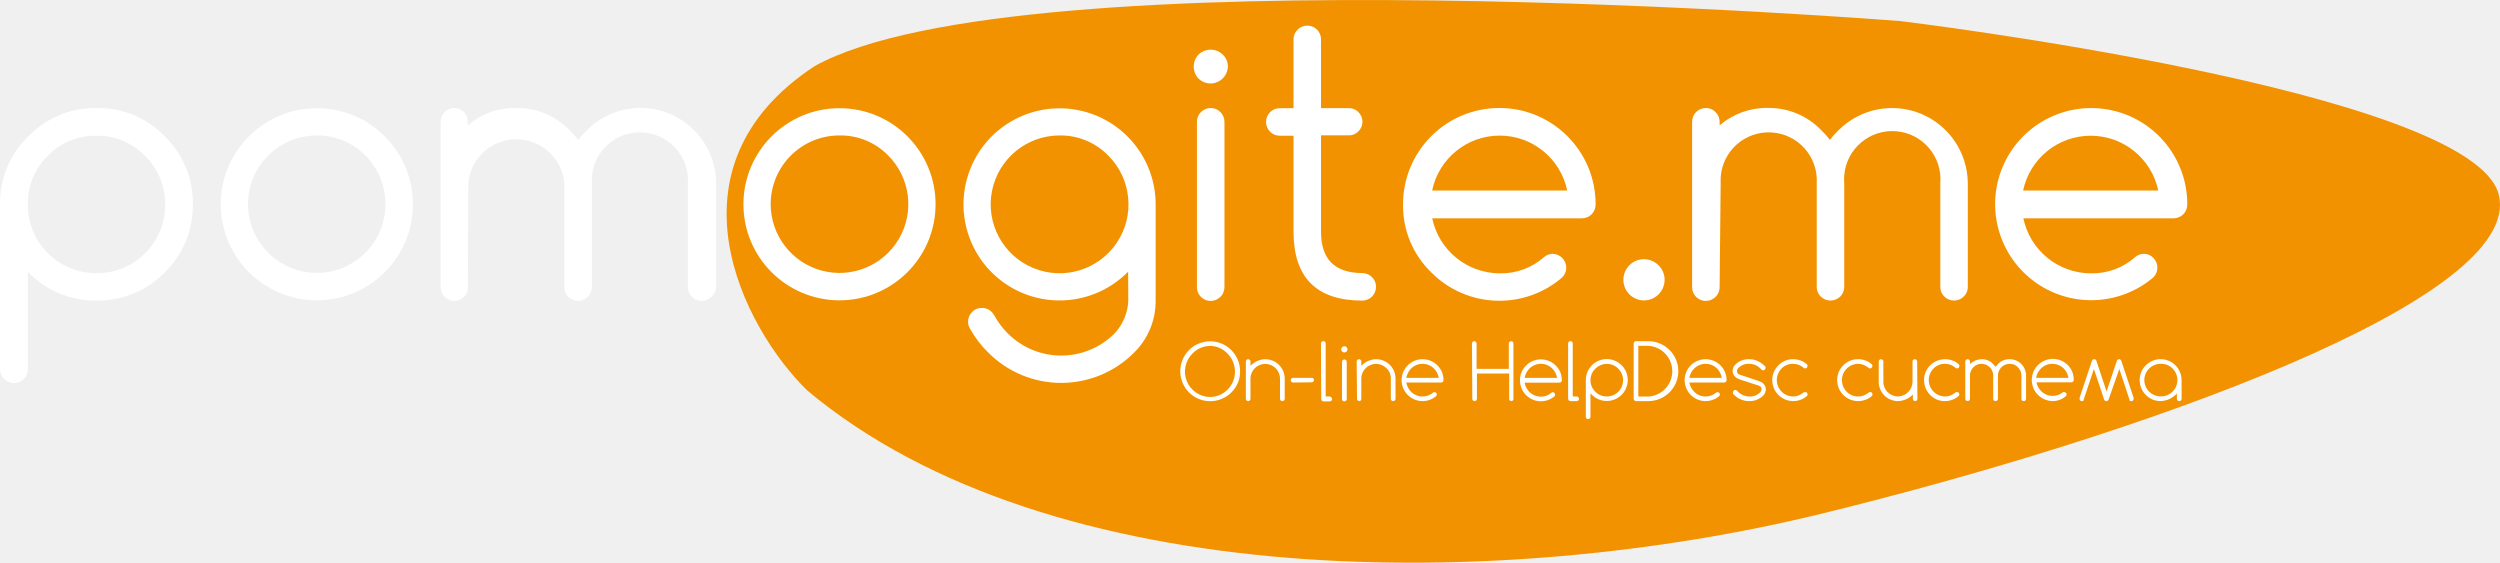
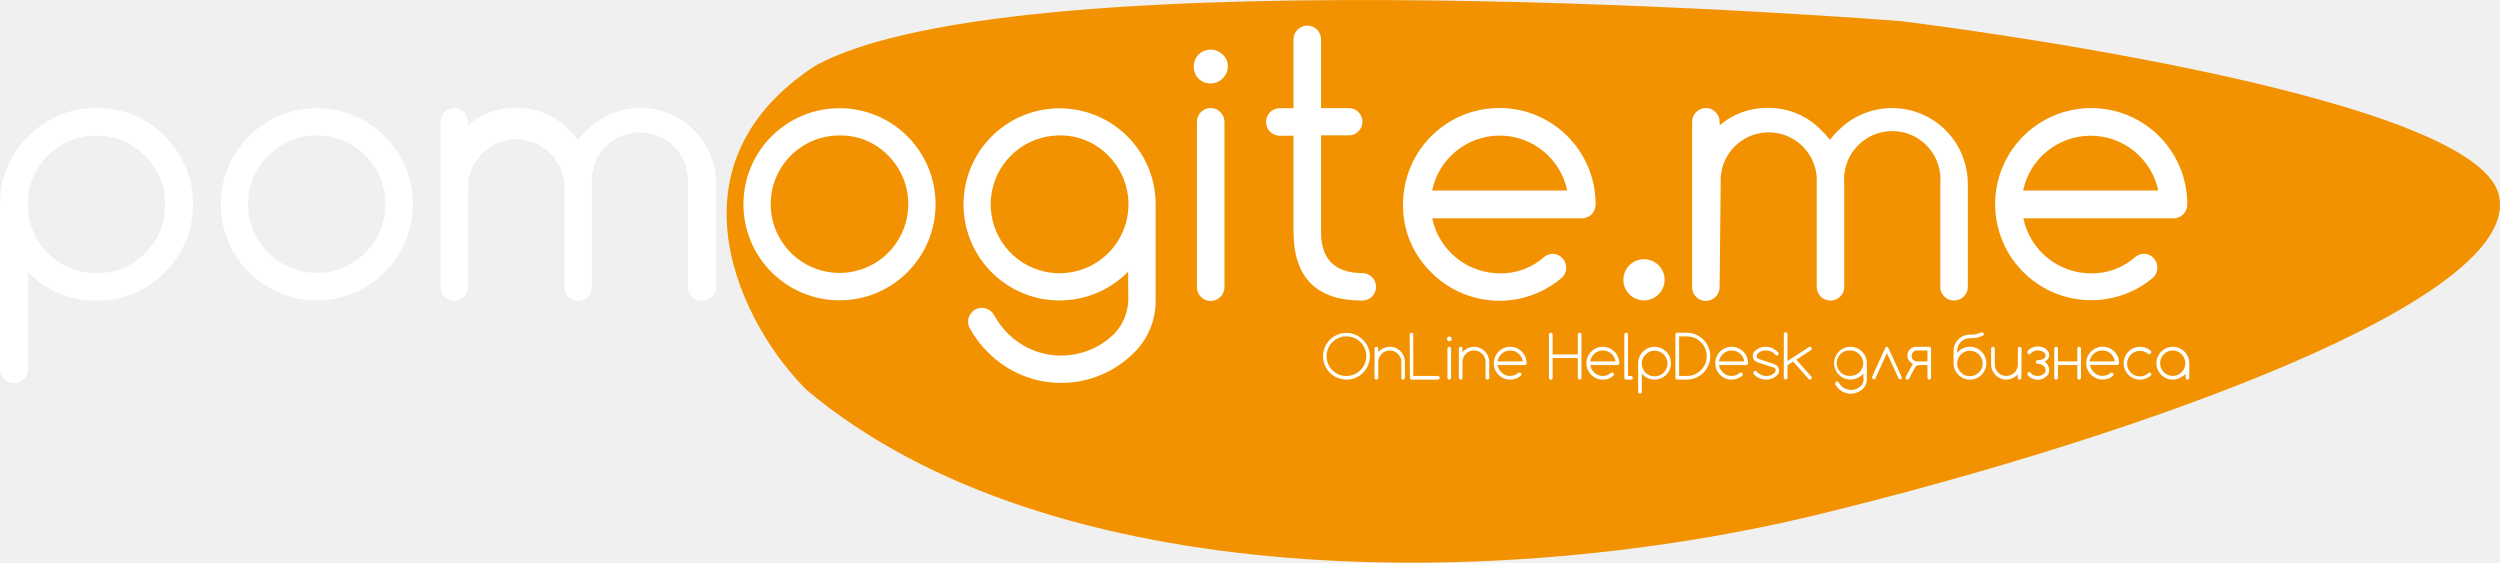
<svg xmlns="http://www.w3.org/2000/svg" viewBox="0 0 286.27 64.43">
  <defs>
    <style>.a{fill:#f39200;}.b{fill:#fff;}</style>
  </defs>
  <path class="a" d="M217.57,2.41s-100.67-8-124.3,5.17c-17.72,11.65-8.12,30-.85,37.12,27.94,23.37,79.78,23,116,14.16s80.67-24.57,77.71-36.56S217.57,2.41,217.57,2.41Z" />
  <path class="b" d="M3.19,42.29a1.5,1.5,0,0,1-.47,1.12,1.58,1.58,0,0,1-2.22,0l0,0A1.53,1.53,0,0,1,0,42.29V23.39A10.58,10.58,0,0,1,3.26,15.6a10.61,10.61,0,0,1,7.8-3.23,10.61,10.61,0,0,1,7.8,3.23,10.61,10.61,0,0,1,3.22,7.79,10.61,10.61,0,0,1-3.22,7.8,10.69,10.69,0,0,1-7.8,3.23,10.69,10.69,0,0,1-7.8-3.23l-.07-.08Zm0-18.9A7.8,7.8,0,0,0,11,31.27,7.61,7.61,0,0,0,16.6,29a7.59,7.59,0,0,0,2.3-5.58,7.57,7.57,0,0,0-2.3-5.57,7.55,7.55,0,0,0-5.54-2.31,7.57,7.57,0,0,0-5.6,2.31A7.6,7.6,0,0,0,3.19,23.39Z" />
  <path class="b" d="M47.28,23.39a11,11,0,1,1-11-11A11,11,0,0,1,47.28,23.39Zm-11-7.88a7.87,7.87,0,0,0-7.88,7.86h0a7.88,7.88,0,0,0,7.86,7.88h0a7.85,7.85,0,0,0,7.87-7.83v-.05a7.84,7.84,0,0,0-7.83-7.87Z" />
  <path class="b" d="M53.58,32.84A1.53,1.53,0,0,1,53.12,34a1.57,1.57,0,0,1-1.11.46,1.59,1.59,0,0,1-1.55-1.58V13.94a1.54,1.54,0,0,1,.47-1.11A1.46,1.46,0,0,1,52,12.37a1.57,1.57,0,0,1,1.57,1.57v.42a8.22,8.22,0,0,1,5.52-2,8.31,8.31,0,0,1,6.12,2.54,9.64,9.64,0,0,1,1,1.12,8.89,8.89,0,0,1,1-1.12A8.66,8.66,0,0,1,82,21V32.84A1.56,1.56,0,0,1,81.46,34a1.57,1.57,0,0,1-1.11.46,1.6,1.6,0,0,1-1.58-1.58V21a5.51,5.51,0,0,0-11-.67c0,.22,0,.45,0,.67V32.84A1.58,1.58,0,0,1,65.08,34a1.53,1.53,0,0,1-.46-1.12V21a5.52,5.52,0,0,0-11,0Z" />
  <path class="b" d="M107.13,23.39a11,11,0,0,1-22,0h0a11,11,0,0,1,22,0Zm-11-7.88a7.87,7.87,0,0,0-7.88,7.86h0a7.88,7.88,0,1,0,13.45-5.57A7.59,7.59,0,0,0,96.11,15.51Z" />
  <path class="b" d="M129.18,31.11l-.08.08a11,11,0,1,1,3.23-7.8v11a8.26,8.26,0,0,1-2.48,6,11.78,11.78,0,0,1-16.67,0l0,0a11.79,11.79,0,0,1-2.09-2.73,1.46,1.46,0,0,1-.24-.83,1.54,1.54,0,0,1,.47-1.11,1.46,1.46,0,0,1,1.11-.46,1.52,1.52,0,0,1,1.12.45,2.69,2.69,0,0,1,.34.47,8.91,8.91,0,0,0,1.51,2,8.64,8.64,0,0,0,12.23,0h0a5.87,5.87,0,0,0,1.57-3.76Zm-7.87-15.6a7.89,7.89,0,1,0,5.6,2.31A7.61,7.61,0,0,0,121.31,15.51Z" />
  <path class="b" d="M140.6,7.64a2,2,0,0,1-2.07,1.92A2,2,0,0,1,137.24,9a2,2,0,0,1,0-2.75l0,0a2,2,0,0,1,2.78,0A1.85,1.85,0,0,1,140.6,7.64Zm-3.54,6.3a1.57,1.57,0,0,1,1.57-1.57h0a1.46,1.46,0,0,1,1.11.46,1.54,1.54,0,0,1,.47,1.11v18.9A1.58,1.58,0,0,1,137.52,34a1.53,1.53,0,0,1-.46-1.12Z" />
  <path class="b" d="M156,31.27a1.58,1.58,0,0,1,1.57,1.59,1.63,1.63,0,0,1-.46,1.1,1.57,1.57,0,0,1-1.11.46q-7.87,0-7.88-7.88v-11h-1.57a1.52,1.52,0,0,1-1.12-.46,1.59,1.59,0,0,1,0-2.23,1.52,1.52,0,0,1,1.12-.46h1.57V4.51a1.53,1.53,0,0,1,.46-1.11,1.58,1.58,0,0,1,2.24,0,1.6,1.6,0,0,1,.45,1.1v7.88h3.17a1.46,1.46,0,0,1,1.11.46,1.54,1.54,0,0,1,0,2.2l0,0a1.49,1.49,0,0,1-1.11.46h-3.17v11Q151.23,31.25,156,31.27Z" />
  <path class="b" d="M177.77,29.06a1.6,1.6,0,0,1,1.58,1.58,1.57,1.57,0,0,1-.46,1.12,11,11,0,0,1-15-.57,10.62,10.62,0,0,1-3.23-7.8,11,11,0,1,1,22.05,0A1.57,1.57,0,0,1,181.15,25H164a7.92,7.92,0,0,0,7.74,6.3,7.42,7.42,0,0,0,5.08-1.87A1.6,1.6,0,0,1,177.77,29.06Zm1.69-7.24a7.9,7.9,0,0,0-15.47,0Z" />
  <path class="b" d="M190.61,32.06a2.36,2.36,0,1,1-2.35-2.38,2.39,2.39,0,0,1,1.66.7A2.3,2.3,0,0,1,190.61,32.06Z" />
  <path class="b" d="M196.91,32.84A1.58,1.58,0,0,1,194.22,34a1.53,1.53,0,0,1-.46-1.12V13.94a1.57,1.57,0,0,1,1.57-1.57h0a1.46,1.46,0,0,1,1.11.46,1.54,1.54,0,0,1,.47,1.11v.42a8.19,8.19,0,0,1,5.51-2,8.31,8.31,0,0,1,6.12,2.54,8.89,8.89,0,0,1,1,1.12,8.89,8.89,0,0,1,1-1.12A8.67,8.67,0,0,1,225.33,21V32.84a1.5,1.5,0,0,1-.47,1.12,1.58,1.58,0,0,1-2.22,0,1.53,1.53,0,0,1-.46-1.12V21a5.52,5.52,0,0,0-11-.94,4.92,4.92,0,0,0,0,.94V32.84a1.53,1.53,0,0,1-.46,1.12,1.59,1.59,0,0,1-2.23,0,1.53,1.53,0,0,1-.46-1.12V21a5.51,5.51,0,0,0-11-.67c0,.22,0,.45,0,.67Z" />
  <path class="b" d="M245.46,29.06a1.49,1.49,0,0,1,1.12.47,1.59,1.59,0,0,1,0,2.23,11,11,0,1,1,3.88-8.37h0A1.57,1.57,0,0,1,248.9,25H231.69a7.92,7.92,0,0,0,7.74,6.3,7.42,7.42,0,0,0,5.08-1.87A1.51,1.51,0,0,1,245.46,29.06Zm1.68-7.24a7.91,7.91,0,0,0-15.48,0Z" />
-   <path class="b" d="M142,42.51a3.32,3.32,0,0,1-1,2.43,3.43,3.43,0,0,1-3.73.74,3.36,3.36,0,0,1-1.86-1.86,3.43,3.43,0,0,1,1.86-4.48,3.48,3.48,0,0,1,1.31-.26A3.44,3.44,0,0,1,142,42.51Zm-3.43-2.9a2.83,2.83,0,0,0-2,.85,2.91,2.91,0,0,0,2,5,2.85,2.85,0,0,0,2-.85,2.92,2.92,0,0,0,0-4.11,2.82,2.82,0,0,0-2-.9Z" />
-   <path class="b" d="M142.66,41.4a.27.27,0,0,1,.27-.27h0a.25.25,0,0,1,.18.08.19.19,0,0,1,.08.19v.49a2.42,2.42,0,0,1,1.69-.76,2.23,2.23,0,0,1,2.23,2.23v2.31a.27.27,0,0,1-.08.19.32.32,0,0,1-.19.07.26.26,0,0,1-.19-.07.27.27,0,0,1-.08-.19V43.36a1.69,1.69,0,1,0-3.38,0h0v2.31a.27.27,0,0,1-.08.19.29.29,0,0,1-.18.07.26.26,0,0,1-.19-.07.27.27,0,0,1-.08-.19Z" />
-   <path class="b" d="M148.07,43.8a.27.27,0,0,1-.19-.08.21.21,0,0,1-.08-.19.24.24,0,0,1,.08-.19.23.23,0,0,1,.19-.07h2.13a.23.23,0,0,1,.19.07.24.24,0,0,1,.07.17.27.27,0,0,1-.27.27Z" />
-   <path class="b" d="M151.26,39.33a.27.27,0,0,1,.54,0V45.4h.44a.27.27,0,0,1,.22.11.27.27,0,0,1,0,.38.32.32,0,0,1-.19.07h-.71a.26.26,0,0,1-.19-.07.27.27,0,0,1-.08-.19Z" />
-   <path class="b" d="M154.3,40a.38.38,0,0,1-.11.26.37.37,0,0,1-.5,0,.38.38,0,0,1-.11-.26.33.33,0,0,1,.11-.25.35.35,0,0,1,.5,0A.33.33,0,0,1,154.3,40Zm-.63,1.43a.27.27,0,0,1,.27-.27h0a.27.27,0,0,1,.27.27v4.27a.27.27,0,0,1-.08.19.32.32,0,0,1-.19.07.26.26,0,0,1-.19-.07.27.27,0,0,1-.08-.19Z" />
-   <path class="b" d="M155.35,41.4a.27.27,0,0,1,.27-.27h0a.27.27,0,0,1,.19.08.23.23,0,0,1,.07.19v.49a2.42,2.42,0,0,1,1.69-.76,2.23,2.23,0,0,1,2.23,2.23v2.31a.27.27,0,0,1-.08.19.32.32,0,0,1-.19.07.26.26,0,0,1-.19-.07.27.27,0,0,1-.08-.19V43.36a1.59,1.59,0,0,0-.5-1.2,1.69,1.69,0,0,0-2.88,1.2v2.31a.24.24,0,0,1-.22.26h0a.26.26,0,0,1-.19-.07.27.27,0,0,1-.08-.19Z" />
-   <path class="b" d="M164.26,44.9a.27.27,0,0,1,.27.27.26.26,0,0,1-.07.18,2.4,2.4,0,1,1,.13-3.52,2.3,2.3,0,0,1,.7,1.7.23.23,0,0,1-.07.19.33.33,0,0,1-.19.08h-4a2,2,0,0,0,.54,1.05,1.86,1.86,0,0,0,1.32.55,1.76,1.76,0,0,0,1.2-.44A.27.27,0,0,1,164.26,44.9Zm.49-1.63a2,2,0,0,0-.54-1.06,1.86,1.86,0,0,0-2.64,0,2.11,2.11,0,0,0-.54,1.06Z" />
-   <path class="b" d="M168.55,39.34a.27.27,0,0,1,.27-.27h0a.25.25,0,0,1,.18.08.27.27,0,0,1,.08.19v2.9h3.69v-2.9a.27.27,0,0,1,.46-.19.23.23,0,0,1,.07.19v6.33a.24.24,0,0,1-.22.26h0a.32.32,0,0,1-.19-.07.27.27,0,0,1-.08-.19v-2.9h-3.69v2.9a.27.27,0,0,1-.08.19.29.29,0,0,1-.18.07.26.26,0,0,1-.19-.07.27.27,0,0,1-.08-.19Z" />
-   <path class="b" d="M177.81,44.9A.27.27,0,0,1,178,45a.23.23,0,0,1,.07.19.3.3,0,0,1-.06.18,2.4,2.4,0,1,1,.13-3.52,2.3,2.3,0,0,1,.7,1.7.21.21,0,0,1-.08.19.25.25,0,0,1-.18.08h-4a2,2,0,0,0,.54,1.05,1.86,1.86,0,0,0,1.32.55,1.76,1.76,0,0,0,1.2-.44A.27.27,0,0,1,177.81,44.9Zm.49-1.63a2,2,0,0,0-.54-1.06,1.86,1.86,0,0,0-2.64,0,2.11,2.11,0,0,0-.54,1.06Z" />
-   <path class="b" d="M179.56,39.33a.24.24,0,0,1,.08-.19.25.25,0,0,1,.18-.08.28.28,0,0,1,.2.08.26.26,0,0,1,.07.19V45.4h.45a.27.27,0,0,1,.19.46.32.32,0,0,1-.19.07h-.72a.29.29,0,0,1-.18-.07.27.27,0,0,1-.08-.19Z" />
-   <path class="b" d="M182.12,47.72a.27.27,0,0,1-.46.19.26.26,0,0,1-.07-.19V43.51a2.4,2.4,0,1,1,.7,1.7l-.17-.17Zm0-4.19a1.87,1.87,0,1,0,3.74,0,1.86,1.86,0,0,0-.55-1.31,1.78,1.78,0,0,0-1.32-.55,1.88,1.88,0,0,0-1.87,1.85Z" />
-   <path class="b" d="M188.75,39.07a3.43,3.43,0,1,1,0,6.86h-1.41a.26.26,0,0,1-.19-.07.27.27,0,0,1-.08-.19V39.34a.27.27,0,0,1,.27-.27h1.41Zm0,6.34a2.91,2.91,0,0,0,0-5.81H187.6v5.81Z" />
-   <path class="b" d="M196.67,44.9a.27.27,0,0,1,.27.27h0a.22.22,0,0,1-.07.18,2.4,2.4,0,1,1,.14-3.51,2.38,2.38,0,0,1,.7,1.69.27.27,0,0,1-.27.27h-4a2.06,2.06,0,0,0,.55,1.05,1.77,1.77,0,0,0,1.32.55,2.06,2.06,0,0,0,.65-.11,2.17,2.17,0,0,0,.55-.33A.25.25,0,0,1,196.67,44.9Zm.49-1.63a2,2,0,0,0-.53-1.06,1.86,1.86,0,0,0-2.64,0,2,2,0,0,0-.55,1.06Z" />
-   <path class="b" d="M199.22,43.45h0l-.33-.15a.75.75,0,0,1-.2-.15.94.94,0,0,1-.29-.69,1,1,0,0,1,.3-.7,2.12,2.12,0,0,1,1.61-.63,2.16,2.16,0,0,1,1,.23,2.77,2.77,0,0,1,.85.63.2.2,0,0,1,0,.15.27.27,0,0,1-.27.27h0a.24.24,0,0,1-.16-.07l-.14-.13a1.77,1.77,0,0,0-1.32-.55,1.62,1.62,0,0,0-1.24.5.5.5,0,0,0-.13.37.44.44,0,0,0,.07.22.6.6,0,0,0,.21.14l2.19.73h0a2.33,2.33,0,0,1,.33.14.59.59,0,0,1,.2.15.92.92,0,0,1,.3.69,1,1,0,0,1-.31.71,2.19,2.19,0,0,1-1.61.62,2.41,2.41,0,0,1-1.84-.85.43.43,0,0,1,0-.16.27.27,0,0,1,.27-.27.18.18,0,0,1,.17.07l.13.13a1.86,1.86,0,0,0,1.32.55,1.63,1.63,0,0,0,1.24-.49.57.57,0,0,0,.14-.37.41.41,0,0,0-.28-.37Z" />
-   <path class="b" d="M206.72,44.89a.27.27,0,0,1,.19.08.26.26,0,0,1,.07.19.21.21,0,0,1-.08.19,2.35,2.35,0,0,1-1.56.58,2.4,2.4,0,0,1-2.4-2.4,2.36,2.36,0,0,1,.7-1.7,2.32,2.32,0,0,1,1.7-.7,2.4,2.4,0,0,1,.84.15,2,2,0,0,1,.72.43l.07.09a.24.24,0,0,1,0,.12.27.27,0,0,1-.27.27.28.28,0,0,1-.17-.07,1.83,1.83,0,0,0-1.22-.46,1.78,1.78,0,0,0-1.32.55,1.88,1.88,0,0,0,1.32,3.19,1.82,1.82,0,0,0,.65-.12,2.33,2.33,0,0,0,.57-.34A.26.26,0,0,1,206.72,44.89Z" />
-   <path class="b" d="M214.15,44.89a.27.27,0,0,1,.27.27h0a.25.25,0,0,1-.09.19,2.19,2.19,0,0,1-.72.43,2.4,2.4,0,0,1-3.24-2.25,2.36,2.36,0,0,1,.7-1.7,2.32,2.32,0,0,1,1.7-.7,2.4,2.4,0,0,1,.84.15,2,2,0,0,1,.72.43l.07.09a.24.24,0,0,1,0,.12.27.27,0,0,1-.27.27.28.28,0,0,1-.17-.07,1.83,1.83,0,0,0-1.22-.46,1.87,1.87,0,0,0-1.28,3.19,1.77,1.77,0,0,0,1.32.55,1.82,1.82,0,0,0,.65-.12,2.33,2.33,0,0,0,.57-.34A.3.3,0,0,1,214.15,44.89Z" />
-   <path class="b" d="M219.56,45.67a.26.26,0,0,1-.26.26h0a.29.29,0,0,1-.18-.07.27.27,0,0,1-.08-.19v-.5a2.42,2.42,0,0,1-1.69.76,2.2,2.2,0,0,1-2.22-2.22V41.4a.19.19,0,0,1,.08-.19.25.25,0,0,1,.18-.08.27.27,0,0,1,.27.27h0v2.31a1.62,1.62,0,0,0,.49,1.19,1.68,1.68,0,0,0,1.2.5A1.71,1.71,0,0,0,219,43.71V41.4a.19.19,0,0,1,.08-.19.25.25,0,0,1,.18-.08.27.27,0,0,1,.19.08.19.19,0,0,1,.08.19Z" />
-   <path class="b" d="M224.1,44.89a.25.25,0,0,1,.18.08.24.24,0,0,1,.08.19.27.27,0,0,1-.08.19,2.41,2.41,0,0,1-1.56.58,2.32,2.32,0,0,1-1.7-.7,2.41,2.41,0,0,1,0-3.4,2.44,2.44,0,0,1,1.71-.7,2.4,2.4,0,0,1,.84.15,2,2,0,0,1,.72.43l.07.09a.24.24,0,0,1,0,.12.26.26,0,0,1-.07.19.27.27,0,0,1-.19.08.28.28,0,0,1-.17-.07,1.83,1.83,0,0,0-1.22-.46,1.78,1.78,0,0,0-1.32.55,1.88,1.88,0,0,0,1.32,3.19,1.82,1.82,0,0,0,.65-.12,2.33,2.33,0,0,0,.57-.34A.24.24,0,0,1,224.1,44.89Z" />
-   <path class="b" d="M225.58,45.67a.27.27,0,0,1-.08.19.3.3,0,0,1-.38,0,.27.27,0,0,1-.08-.19V41.4a.27.27,0,0,1,.08-.19.26.26,0,0,1,.38,0,.27.27,0,0,1,.08.19v.28a2,2,0,0,1,1.33-.55,1.77,1.77,0,0,1,1.32.55,3,3,0,0,1,.28.33,3,3,0,0,1,.28-.33,1.78,1.78,0,0,1,1.32-.55A1.87,1.87,0,0,1,232,43v2.67a.27.27,0,0,1-.08.19.26.26,0,0,1-.19.07.32.32,0,0,1-.19-.07.28.28,0,0,1-.07-.19V43a1.27,1.27,0,0,0-.4-.94,1.23,1.23,0,0,0-.94-.4A1.35,1.35,0,0,0,228.78,43v2.67a.27.27,0,0,1-.08.19.32.32,0,0,1-.19.07.26.26,0,0,1-.19-.07.27.27,0,0,1-.08-.19V43a1.34,1.34,0,0,0-1.33-1.34,1.23,1.23,0,0,0-.94.4,1.3,1.3,0,0,0-.39.94Z" />
-   <path class="b" d="M236.38,44.9a.25.25,0,0,1,.18.08.19.19,0,0,1,.08.19.22.22,0,0,1-.07.18,2.29,2.29,0,0,1-1.56.58,2.42,2.42,0,1,1,1.69-4.21,2.37,2.37,0,0,1,.76,1.79.27.27,0,0,1-.27.27h-4a1.87,1.87,0,0,0,.54,1,1.77,1.77,0,0,0,1.32.55,2.06,2.06,0,0,0,.65-.11,2.17,2.17,0,0,0,.55-.33A.2.2,0,0,1,236.38,44.9Zm.48-1.63a2,2,0,0,0-.53-1.06,1.86,1.86,0,0,0-2.64,0,2,2,0,0,0-.54,1.06Z" />
-   <path class="b" d="M240.93,45.73l-1.16-3.48-1.18,3.53a.11.11,0,0,1,0,.08.27.27,0,0,1-.19.08.27.27,0,0,1-.27-.27h0v-.11l1.42-4.26a.35.35,0,0,1,.06-.09.26.26,0,0,1,.38,0,.15.15,0,0,1,.06.09l1.17,3.53,1.18-3.53a.15.15,0,0,1,.06-.09.27.27,0,0,1,.19-.08.24.24,0,0,1,.18.07.36.36,0,0,1,.07.1l1.42,4.26v.11a.27.27,0,0,1-.27.27h0a.32.32,0,0,1-.2-.08v-.08l-1.17-3.53-1.22,3.48a.26.26,0,0,1-.08.13.27.27,0,0,1-.19.08.25.25,0,0,1-.18-.08A.35.35,0,0,1,240.93,45.73Z" />
-   <path class="b" d="M249.27,45.06a2.64,2.64,0,0,1-1.86.87,2.4,2.4,0,0,1-2.4-2.4,2.36,2.36,0,0,1,.7-1.7,2.4,2.4,0,0,1,4.1,1.7v2.14a.27.27,0,0,1-.08.19.26.26,0,0,1-.19.07.32.32,0,0,1-.19-.07.27.27,0,0,1-.08-.19Zm-1.81-3.4a1.87,1.87,0,0,0-1.92,1.84h0a1.88,1.88,0,0,0,1.87,1.89h.05a1.88,1.88,0,0,0,1.87-1.88,1.86,1.86,0,0,0-.55-1.31A1.78,1.78,0,0,0,247.46,41.66Z" />
+   <path class="b" d="M156.86,40.79a2.67,2.67,0,0,1-3.71,2.47,2.76,2.76,0,0,1-.87-.58,2.94,2.94,0,0,1-.58-.87,2.51,2.51,0,0,1-.2-1,2.67,2.67,0,0,1,4.57-1.9A2.57,2.57,0,0,1,156.86,40.79Zm-2.68-2.27a2.25,2.25,0,0,0-2.27,2.27,2.19,2.19,0,0,0,.66,1.6,2.21,2.21,0,0,0,1.61.66,2.27,2.27,0,0,0,2.27-2.26,2.22,2.22,0,0,0-.67-1.61A2.19,2.19,0,0,0,154.18,38.52Z" />
+   <path class="b" d="M157.4,39.92a.21.21,0,0,1,.21-.21.2.2,0,0,1,.14.06.21.21,0,0,1,.07.15v.39a1.87,1.87,0,0,1,1.32-.6,1.64,1.64,0,0,1,1.22.51,1.68,1.68,0,0,1,.51,1.23v1.81a.21.21,0,0,1-.21.21.2.2,0,0,1-.14-.06.2.2,0,0,1-.06-.15V41.45a1.24,1.24,0,0,0-.39-.93,1.32,1.32,0,0,0-2.25.93v1.81a.21.21,0,0,1-.07.15.2.2,0,0,1-.14.06.21.21,0,0,1-.21-.21Z" />
+   <path class="b" d="M161.42,38.31a.2.2,0,0,1,.06-.15.2.2,0,0,1,.14-.06.21.21,0,0,1,.21.21v4.74h2.82a.22.22,0,0,1,.21.21.21.21,0,0,1-.21.21h-3a.2.2,0,0,1-.14-.06.2.2,0,0,1-.06-.15Z" />
+   <path class="b" d="M166.23,38.81a.27.27,0,1,1-.08-.2A.3.3,0,0,1,166.23,38.81Zm-.49,1.11a.21.21,0,1,1,.42,0v3.34a.21.21,0,1,1-.42,0Z" />
+   <path class="b" d="M167.05,39.92a.21.21,0,1,1,.42,0v.39a1.87,1.87,0,0,1,1.32-.6,1.74,1.74,0,0,1,1.74,1.74v1.81a.2.2,0,0,1-.06.15.22.22,0,0,1-.15.06.21.21,0,0,1-.21-.21V41.45a1.24,1.24,0,0,0-.39-.93,1.27,1.27,0,0,0-.93-.39,1.31,1.31,0,0,0-1.32,1.32v1.81a.21.21,0,1,1-.42,0Z" />
+   <path class="b" d="M174,42.66a.22.22,0,0,1,.15.06.2.2,0,0,1,.06.15.17.17,0,0,1-.06.14,1.77,1.77,0,0,1-1.22.46,1.84,1.84,0,0,1-1.33-.55,1.88,1.88,0,0,1,0-2.66,1.88,1.88,0,0,1,3.21,1.33.21.21,0,0,1-.21.21h-3.13a1.55,1.55,0,0,0,.43.82,1.38,1.38,0,0,0,1,.43,1.44,1.44,0,0,0,.51-.09,1.43,1.43,0,0,0,.43-.25A.17.17,0,0,1,174,42.66Zm.38-1.28a1.47,1.47,0,0,0-.42-.82,1.45,1.45,0,0,0-2.06,0,1.55,1.55,0,0,0-.43.82Z" />
+   <path class="b" d="M177.37,38.31a.21.21,0,1,1,.42,0v2.27h2.88V38.31a.21.21,0,0,1,.07-.15.2.2,0,0,1,.14-.06.21.21,0,0,1,.21.21v4.95a.21.21,0,0,1-.21.21.2.2,0,0,1-.14-.06.21.21,0,0,1-.07-.15V41h-2.88v2.27a.21.21,0,1,1-.42,0Z" />
+   <path class="b" d="M184.61,42.66a.21.21,0,0,1,.21.21.17.17,0,0,1-.06.14,1.75,1.75,0,0,1-1.22.46,1.88,1.88,0,1,1,1.88-1.88.21.21,0,0,1-.21.21h-3.12a1.47,1.47,0,0,0,.42.82,1.38,1.38,0,0,0,1,.43,1.44,1.44,0,0,0,.51-.09,1.43,1.43,0,0,0,.43-.25A.17.17,0,0,1,184.61,42.66Zm.38-1.28a1.47,1.47,0,0,0-.42-.82,1.45,1.45,0,0,0-2.06,0,1.47,1.47,0,0,0-.42.82Z" />
+   <path class="b" d="M186,38.3a.21.21,0,0,1,.2-.2.2.2,0,0,1,.15.06.21.21,0,0,1,.07.14v4.75h.34a.21.21,0,1,1,0,.42h-.56a.2.2,0,0,1-.14-.06.2.2,0,0,1-.06-.15Z" />
+   <path class="b" d="M188,44.87a.21.21,0,1,1-.42,0V41.59a1.88,1.88,0,1,1,.55,1.33l-.13-.13Zm0-3.28a1.47,1.47,0,1,0,.43-1A1.38,1.38,0,0,0,188,41.59Z" />
+   <path class="b" d="M193.16,38.1a2.7,2.7,0,0,1,2.68,2.69,2.7,2.7,0,0,1-2.68,2.68h-1.1a.21.21,0,0,1-.21-.21V38.31a.21.21,0,0,1,.21-.21Zm0,4.95a2.19,2.19,0,0,0,1.6-.66,2.16,2.16,0,0,0,.67-1.6,2.18,2.18,0,0,0-.67-1.61,2.21,2.21,0,0,0-1.6-.66h-.89v4.53Z" />
+   <path class="b" d="M199.36,42.66a.22.22,0,0,1,.15.06.2.2,0,0,1,.06.15.17.17,0,0,1-.06.14,1.77,1.77,0,0,1-1.22.46,1.84,1.84,0,0,1-1.33-.55,1.88,1.88,0,0,1,0-2.66,1.88,1.88,0,0,1,3.21,1.33.21.21,0,0,1-.21.21h-3.13a1.55,1.55,0,0,0,.43.82,1.38,1.38,0,0,0,1,.43,1.44,1.44,0,0,0,.51-.09,1.43,1.43,0,0,0,.43-.25A.17.17,0,0,1,199.36,42.66Zm.38-1.28a1.47,1.47,0,0,0-.42-.82,1.45,1.45,0,0,0-2.06,0,1.55,1.55,0,0,0-.43.82Z" />
+   <path class="b" d="M201.35,41.52h0a2.26,2.26,0,0,1-.26-.11.67.67,0,0,1-.16-.12.73.73,0,0,1-.22-.54.8.8,0,0,1,.23-.55,1.74,1.74,0,0,1,1.26-.49,1.79,1.79,0,0,1,.79.18,2.22,2.22,0,0,1,.66.5.21.21,0,0,1-.18.32.14.14,0,0,1-.13-.05l-.1-.1a1.4,1.4,0,0,0-1-.43,1.27,1.27,0,0,0-1,.39.41.41,0,0,0-.1.29.3.3,0,0,0,.22.28l1.71.57h0a1.17,1.17,0,0,1,.25.11.55.55,0,0,1,.16.11.76.76,0,0,1,0,1.1,1.71,1.71,0,0,1-1.26.49,1.89,1.89,0,0,1-1.44-.67.27.27,0,0,1,0-.12.2.2,0,0,1,.06-.15.21.21,0,0,1,.14-.07.18.18,0,0,1,.14.06l.1.1a1.4,1.4,0,0,0,1,.43,1.28,1.28,0,0,0,1-.38.44.44,0,0,0,.11-.29.31.31,0,0,0-.22-.29Z" />
+   <path class="b" d="M204.68,41.34l2.46-1.6a.21.21,0,0,1,.32.18.22.22,0,0,1-.07.16l-1.7,1.11,1.71,1.92a.21.21,0,0,1-.15.36.21.21,0,0,1-.15-.07l-1.77-2-.65.42v1.42a.21.21,0,1,1-.42,0v-5a.2.2,0,0,1,.06-.14.22.22,0,0,1,.3,0,.2.2,0,0,1,.06.14Z" />
+   <path class="b" d="M213.36,42.78a1.92,1.92,0,0,1-1.46.68,1.84,1.84,0,0,1-1.33-.55,1.87,1.87,0,0,1,0-2.65,1.84,1.84,0,0,1,1.33-.55,1.88,1.88,0,0,1,1.87,1.88v1.89a1.43,1.43,0,0,1-.41,1,2,2,0,0,1-2.86,0,1.93,1.93,0,0,1-.35-.46.28.28,0,0,1,0-.12.21.21,0,0,1,.36-.15.18.18,0,0,1,.05.07,1.65,1.65,0,0,0,.28.36,1.37,1.37,0,0,0,.52.35,1.51,1.51,0,0,0,.61.12,1.55,1.55,0,0,0,1.13-.47,1.1,1.1,0,0,0,.3-.71Zm-1.46-2.65a1.46,1.46,0,1,0,0,2.91,1.45,1.45,0,0,0,1.46-1.45,1.44,1.44,0,0,0-.43-1A1.43,1.43,0,0,0,211.9,40.13Z" />
+   <path class="b" d="M216.23,39.82l1.54,3.37a.11.11,0,0,1,0,.08.2.2,0,0,1-.06.15.25.25,0,0,1-.15,0,.2.2,0,0,1-.15-.06.1.1,0,0,1,0,0l-1.34-2.93-1.34,2.93,0,.06a.25.25,0,0,1-.15,0,.2.2,0,0,1-.15-.06.2.2,0,0,1-.06-.14.15.15,0,0,1,0-.08l1.54-3.37,0,0a.2.2,0,0,1,.15-.06.25.25,0,0,1,.15.05Z" />
+   <path class="b" d="M220.91,39.71a.21.21,0,0,1,.21.21v3.34a.21.21,0,0,1-.21.21.2.2,0,0,1-.14-.06.2.2,0,0,1-.06-.15V41.8h-.91a.62.62,0,0,0-.44.18.66.66,0,0,0-.12.17l-.63,1.19-.05.07a.2.2,0,0,1-.15.06.24.24,0,0,1-.15-.06.2.2,0,0,1-.06-.14.37.37,0,0,1,.05-.15l.62-1.17a2.08,2.08,0,0,1,.18-.26,1.24,1.24,0,0,1-.26-.2,1,1,0,0,1,.73-1.78Zm-.2,1.67V40.13h-1.19a.61.61,0,0,0-.62.62.61.61,0,0,0,.18.45.62.62,0,0,0,.44.18Z" />
+   <path class="b" d="M224.11,40.39l.14-.13a1.8,1.8,0,0,1,1.32-.55,1.84,1.84,0,0,1,1.33.55,1.88,1.88,0,0,1,0,2.66,1.84,1.84,0,0,1-1.33.55,1.88,1.88,0,0,1-1.87-1.88V40.2a1.8,1.8,0,0,1,.55-1.33,1.77,1.77,0,0,1,1.32-.55h.16a2.45,2.45,0,0,0,1.14-.26l.09,0a.21.21,0,0,1,.15.36l-.06,0a2.55,2.55,0,0,1-.62.23,3.14,3.14,0,0,1-.7.07h-.16a1.47,1.47,0,0,0-1.46,1.46Zm2.92,1.2a1.46,1.46,0,0,0-2.49-1,1.45,1.45,0,0,0,0,2.06,1.46,1.46,0,0,0,2.49-1Z" />
+   <path class="b" d="M231.47,43.26a.18.18,0,0,1-.07.15.2.2,0,0,1-.15.06.2.2,0,0,1-.14-.06.2.2,0,0,1-.06-.15v-.39a1.87,1.87,0,0,1-1.32.6A1.74,1.74,0,0,1,228,41.73V39.92a.21.21,0,1,1,.42,0v1.81a1.24,1.24,0,0,0,.38.93,1.31,1.31,0,0,0,.94.39,1.27,1.27,0,0,0,.93-.39,1.25,1.25,0,0,0,.39-.93V39.92a.2.2,0,0,1,.06-.15.2.2,0,0,1,.14-.06.2.2,0,0,1,.15.06.18.18,0,0,1,.07.15Z" />
+   <path class="b" d="M232.5,42.67a2,2,0,0,0,.21.21,1.19,1.19,0,0,0,.63.17,1,1,0,0,0,.63-.2.56.56,0,0,0,.27-.46.63.63,0,0,0-.27-.51.93.93,0,0,0-.63-.22.21.21,0,1,1,0-.42,1.27,1.27,0,0,0,.63-.14.42.42,0,0,0,.27-.38.49.49,0,0,0-.27-.43,1.28,1.28,0,0,0-.63-.16,1.11,1.11,0,0,0-.63.18,1,1,0,0,0-.2.2l0,0a.22.22,0,0,1-.15.06.2.2,0,0,1-.15-.06.2.2,0,0,1-.06-.14.18.18,0,0,1,0-.11,1.07,1.07,0,0,1,.25-.28,1.49,1.49,0,0,1,.94-.3,1.44,1.44,0,0,1,.93.29.86.86,0,0,1,.39.71.87.87,0,0,1-.52.72,1.3,1.3,0,0,1,.52,1,.94.94,0,0,1-.39.75,1.36,1.36,0,0,1-.93.33,1.5,1.5,0,0,1-.94-.31,1.07,1.07,0,0,1-.23-.25.16.16,0,0,1,0-.12.2.2,0,0,1,.06-.15.2.2,0,0,1,.14-.06A.19.19,0,0,1,232.5,42.67Z" />
+   <path class="b" d="M235.65,41.8v1.46a.21.21,0,1,1-.42,0V39.92a.21.21,0,1,1,.42,0v1.46h2.22V39.92a.21.21,0,0,1,.07-.15.18.18,0,0,1,.14-.06.21.21,0,0,1,.21.21v3.34a.21.21,0,0,1-.21.21.18.18,0,0,1-.14-.06.21.21,0,0,1-.07-.15V41.8Z" />
+   <path class="b" d="M241.79,42.66a.21.21,0,0,1,.21.21A.2.2,0,0,1,242,43a1.79,1.79,0,0,1-1.23.46,1.88,1.88,0,0,1,0-3.76,1.84,1.84,0,0,1,1.33.55,1.8,1.8,0,0,1,.55,1.33.21.21,0,0,1-.21.21h-3.12a1.61,1.61,0,0,0,.42.82,1.4,1.4,0,0,0,1,.43,1.36,1.36,0,0,0,.51-.09,1.43,1.43,0,0,0,.43-.25A.17.17,0,0,1,241.79,42.66Zm.38-1.28a1.53,1.53,0,0,0-.41-.82,1.46,1.46,0,0,0-2.07,0,1.61,1.61,0,0,0-.42.82Z" />
+   <path class="b" d="M246.14,42.65a.22.22,0,0,1,.15.06.23.23,0,0,1,.05.15.2.2,0,0,1-.06.15,1.84,1.84,0,0,1-.57.34,1.75,1.75,0,0,1-.65.12,1.84,1.84,0,0,1-1.33-.55,1.88,1.88,0,0,1,0-2.66,1.88,1.88,0,0,1,2-.43,1.79,1.79,0,0,1,.56.34.18.18,0,0,1,.05.07.16.16,0,0,1,0,.09.21.21,0,0,1-.07.15.18.18,0,0,1-.14.06.22.22,0,0,1-.14,0,1.46,1.46,0,1,0-.95,2.56,1.29,1.29,0,0,0,.51-.1,1.5,1.5,0,0,0,.44-.26A.28.28,0,0,1,246.14,42.65Z" />
+   <path class="b" d="M250.27,42.79a2.05,2.05,0,0,1-1.46.68,1.84,1.84,0,0,1-1.33-.55,1.88,1.88,0,0,1,0-2.66,1.88,1.88,0,0,1,3.21,1.33v1.67a.21.21,0,0,1-.07.15.18.18,0,0,1-.14.06.21.21,0,0,1-.21-.21Zm-1.46-2.66a1.46,1.46,0,0,0,0,2.92,1.4,1.4,0,0,0,1-.43,1.45,1.45,0,0,0,0-2.06A1.4,1.4,0,0,0,248.81,40.13Z" />
</svg>
